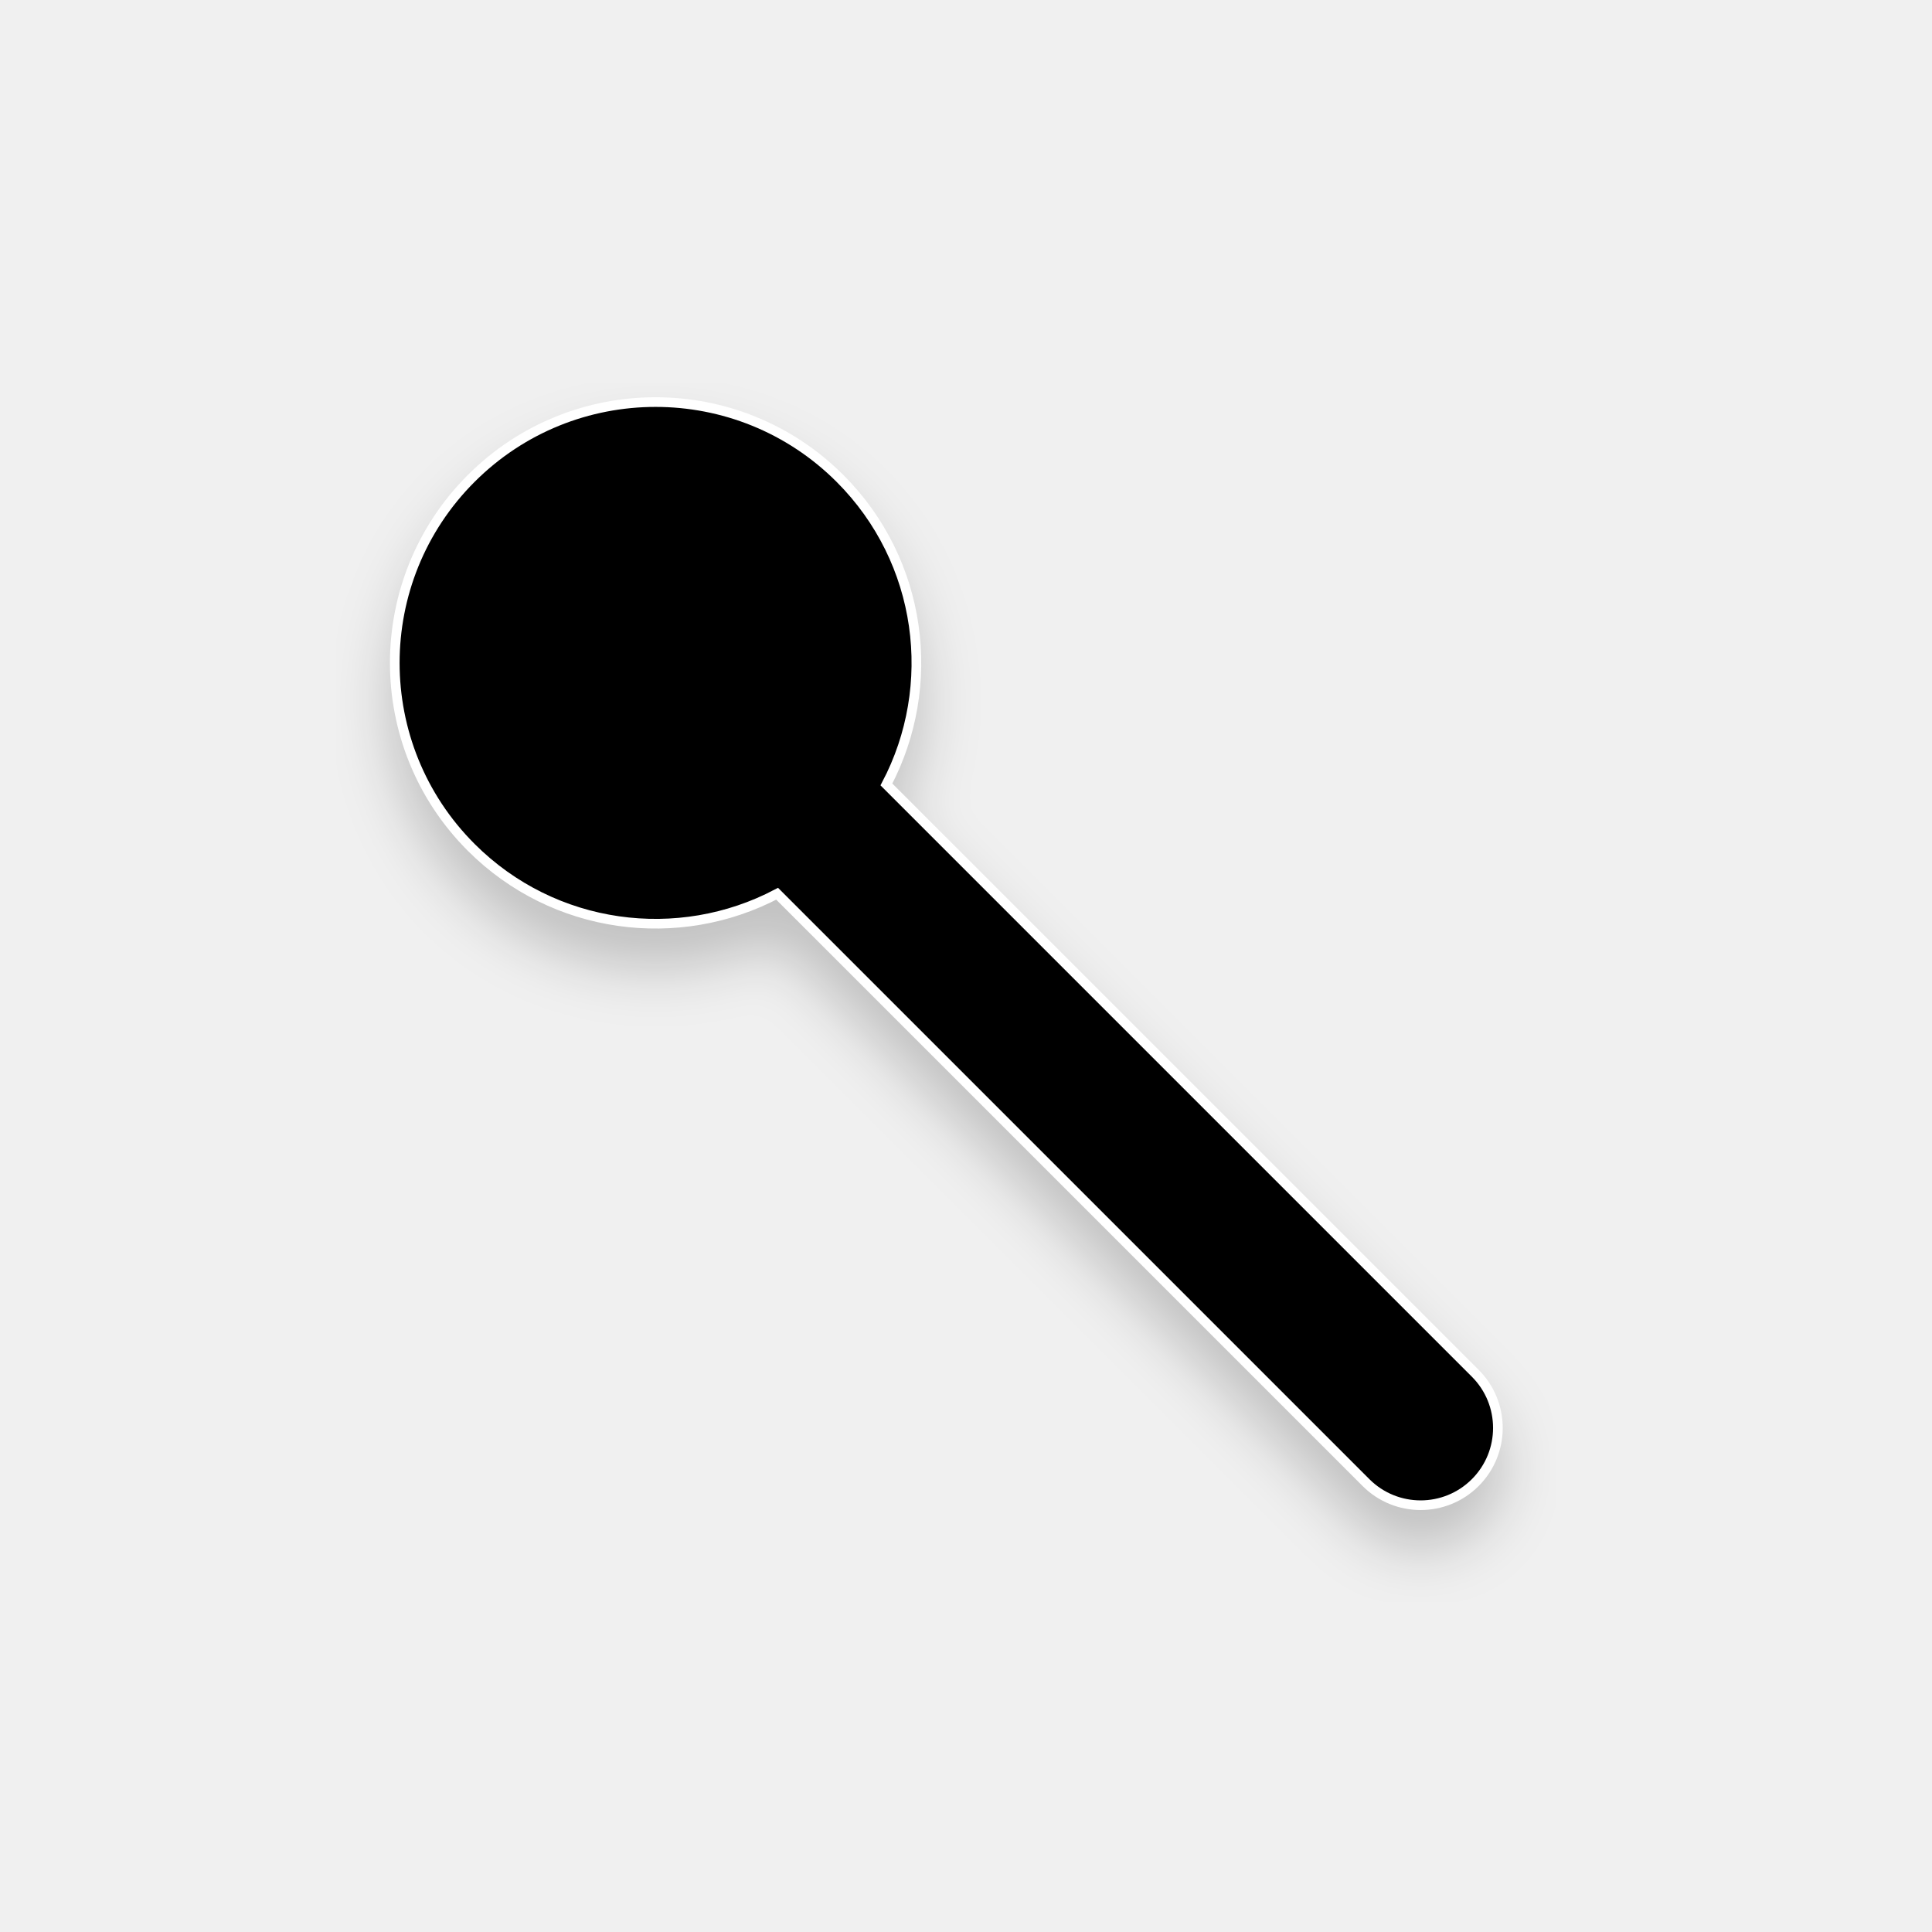
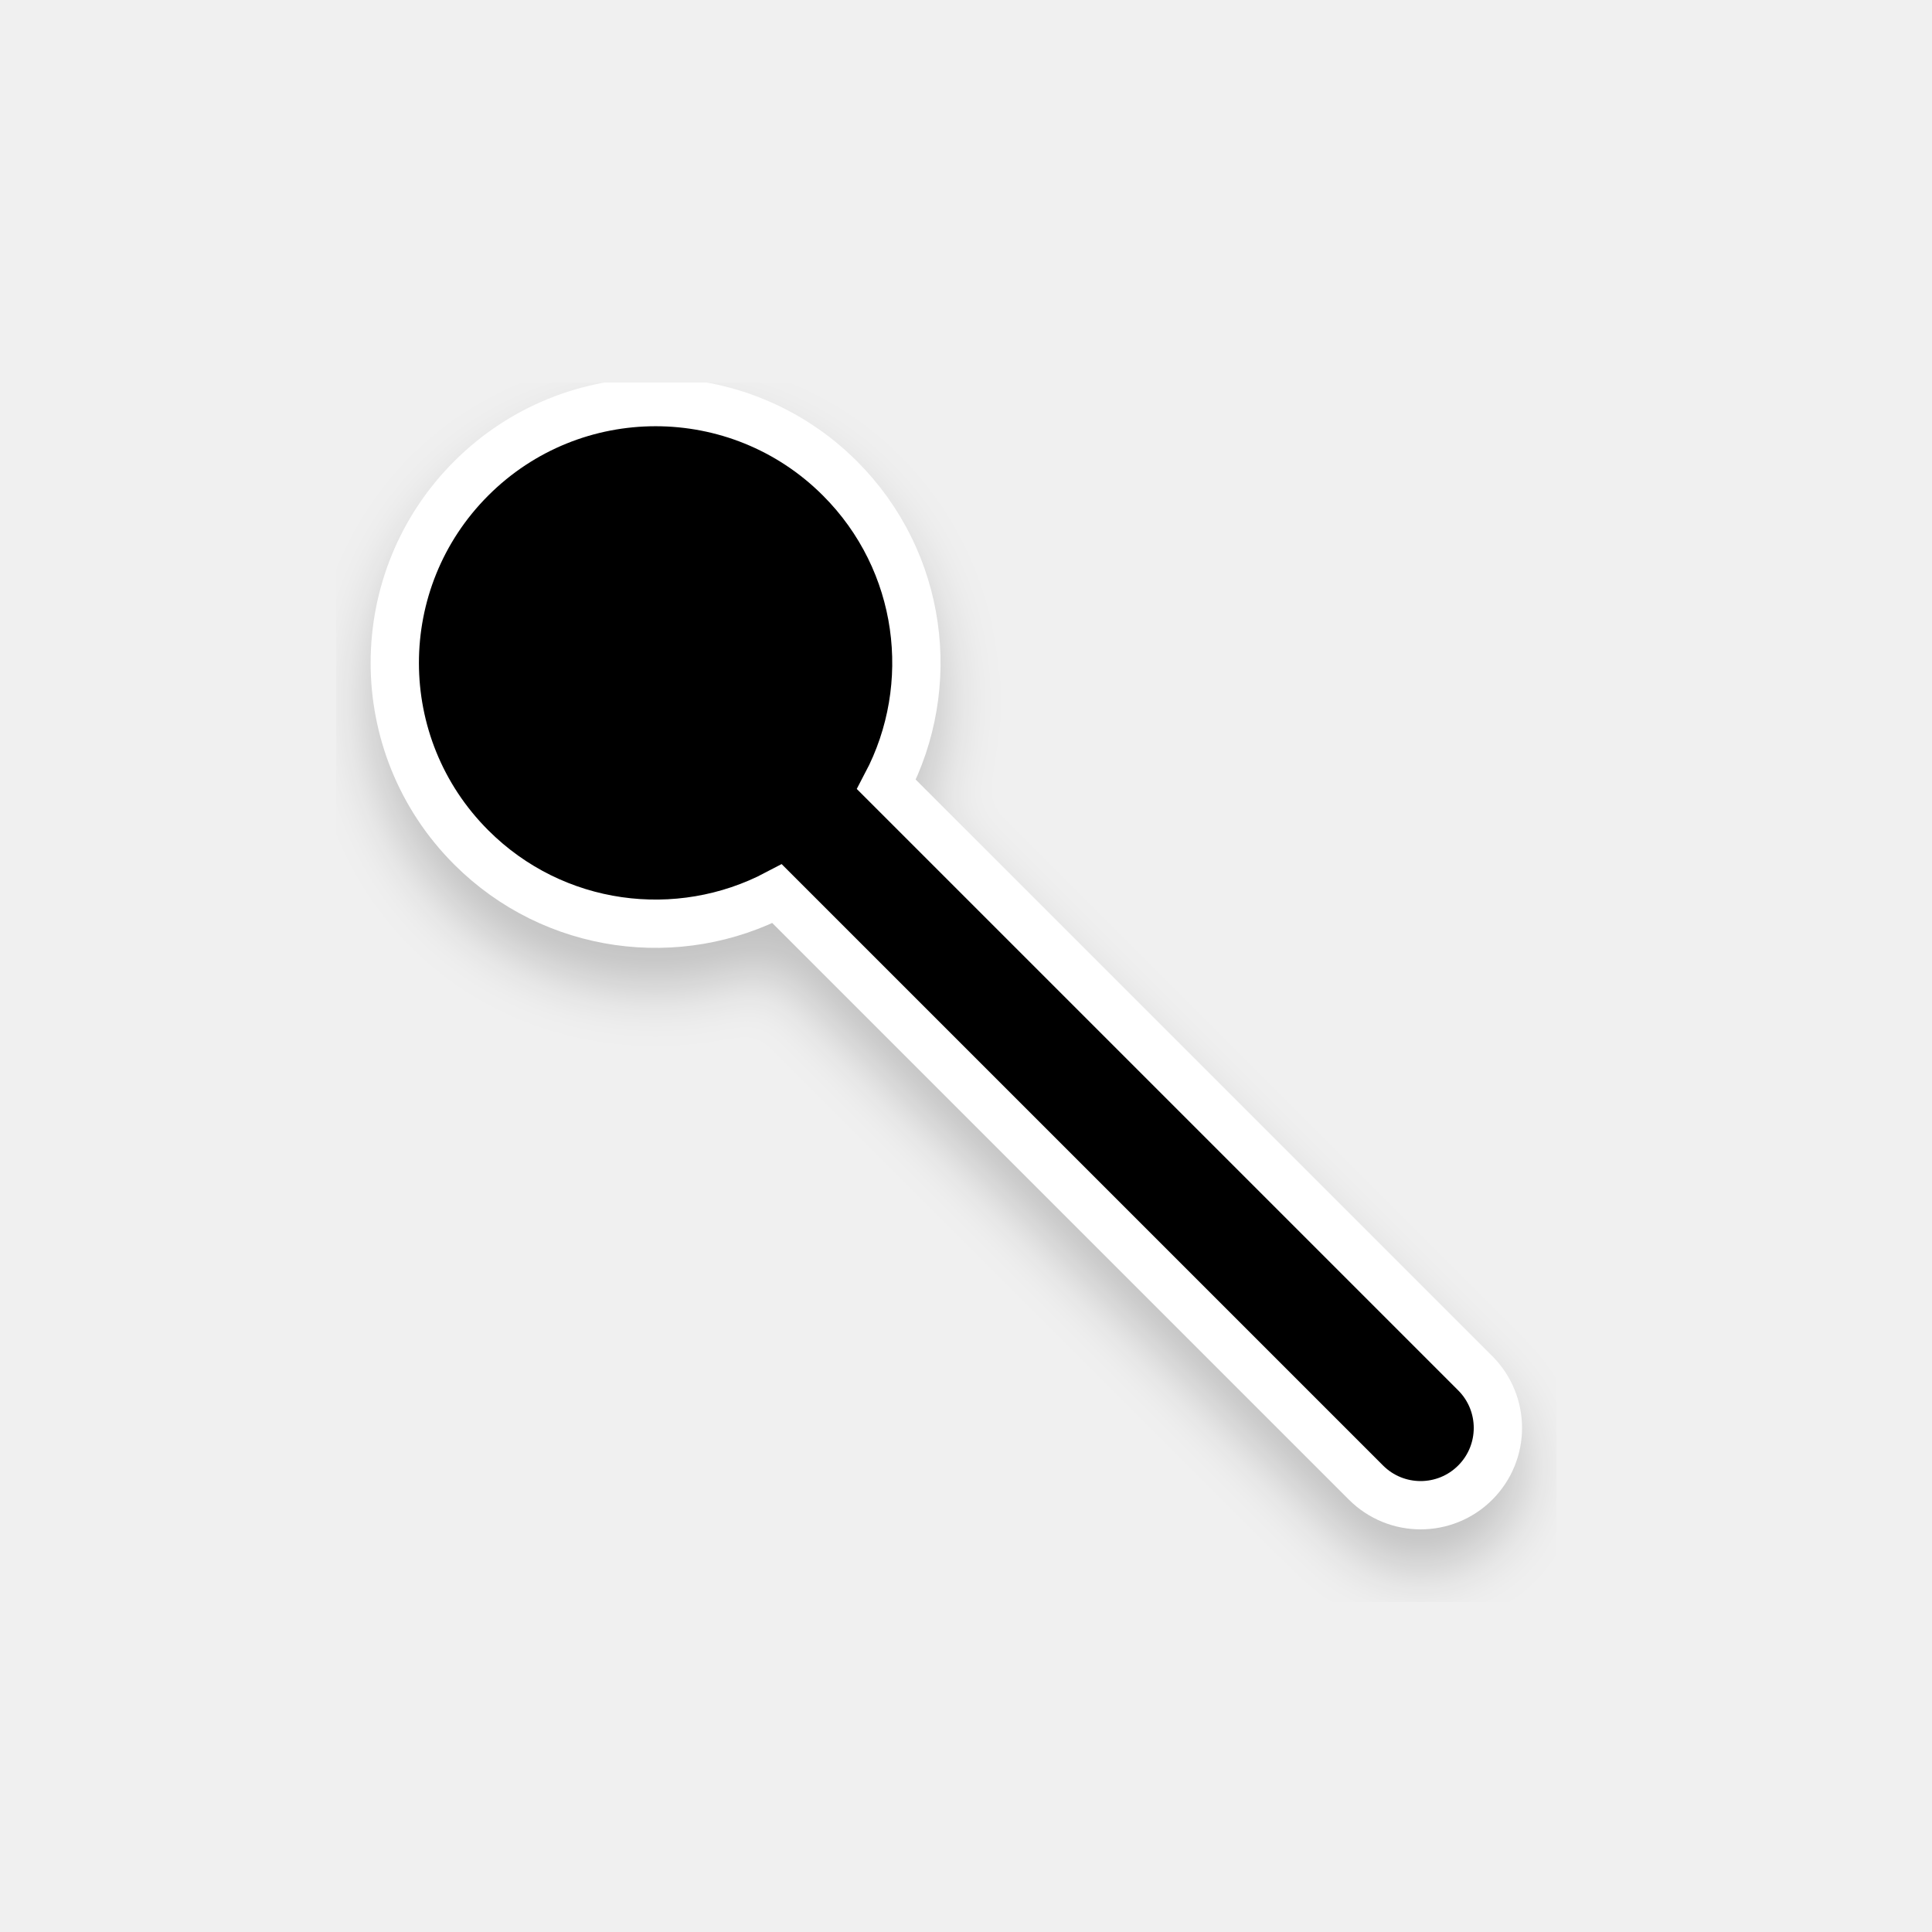
<svg xmlns="http://www.w3.org/2000/svg" width="200" height="200" viewBox="0 0 200 200" fill="none" version="1.1" id="svg25">
-   <path id="path2" style="fill:#000000;filter:url(#filter0_d);stroke:#ffffff" d="M 67.867 41.623 C 60.957 41.623 54.047 44.259 48.775 49.531 C 38.231 60.075 38.231 77.171 48.775 87.715 C 57.35 96.29 70.256 97.892 80.449 92.52 L 141.406 153.477 C 144.53 156.601 149.595 156.601 152.719 153.477 C 155.843 150.352 155.843 145.286 152.719 142.162 L 91.762 81.205 C 97.133 71.012 95.534 58.106 86.959 49.531 C 81.687 44.259 74.777 41.623 67.867 41.623 z " />
+   <path id="path2" style="fill:#000000;filter:url(#filter0_d);stroke:#ffffff;stroke-width:5;stroke-miterlimit:4;stroke-dasharray:none" d="M 67.867 41.623 C 60.957 41.623 54.047 44.259 48.775 49.531 C 38.231 60.075 38.231 77.171 48.775 87.715 C 57.35 96.29 70.256 97.892 80.449 92.52 L 141.406 153.477 C 144.53 156.601 149.595 156.601 152.719 153.477 C 155.843 150.352 155.843 145.286 152.719 142.162 L 91.762 81.205 C 97.133 71.012 95.534 58.106 86.959 49.531 C 81.687 44.259 74.777 41.623 67.867 41.623 z " />
  <defs id="defs23">
    <filter id="filter0_d" x="34.867" y="39.624" width="126.196" height="126.196" filterUnits="userSpaceOnUse" color-interpolation-filters="sRGB">
      <feFlood flood-opacity="0" result="BackgroundImageFix" id="feFlood8" />
      <feColorMatrix in="SourceAlpha" type="matrix" values="0 0 0 0 0 0 0 0 0 0 0 0 0 0 0 0 0 0 127 0" id="feColorMatrix10" />
      <feOffset dy="4" id="feOffset12" />
      <feGaussianBlur stdDeviation="3" id="feGaussianBlur14" />
      <feColorMatrix type="matrix" values="0 0 0 0 0 0 0 0 0 0 0 0 0 0 0 0 0 0 0.2 0" id="feColorMatrix16" />
      <feBlend mode="normal" in2="BackgroundImageFix" result="effect1_dropShadow" id="feBlend18" />
      <feBlend mode="normal" in="SourceGraphic" in2="effect1_dropShadow" result="shape" id="feBlend20" />
    </filter>
  </defs>
</svg>
